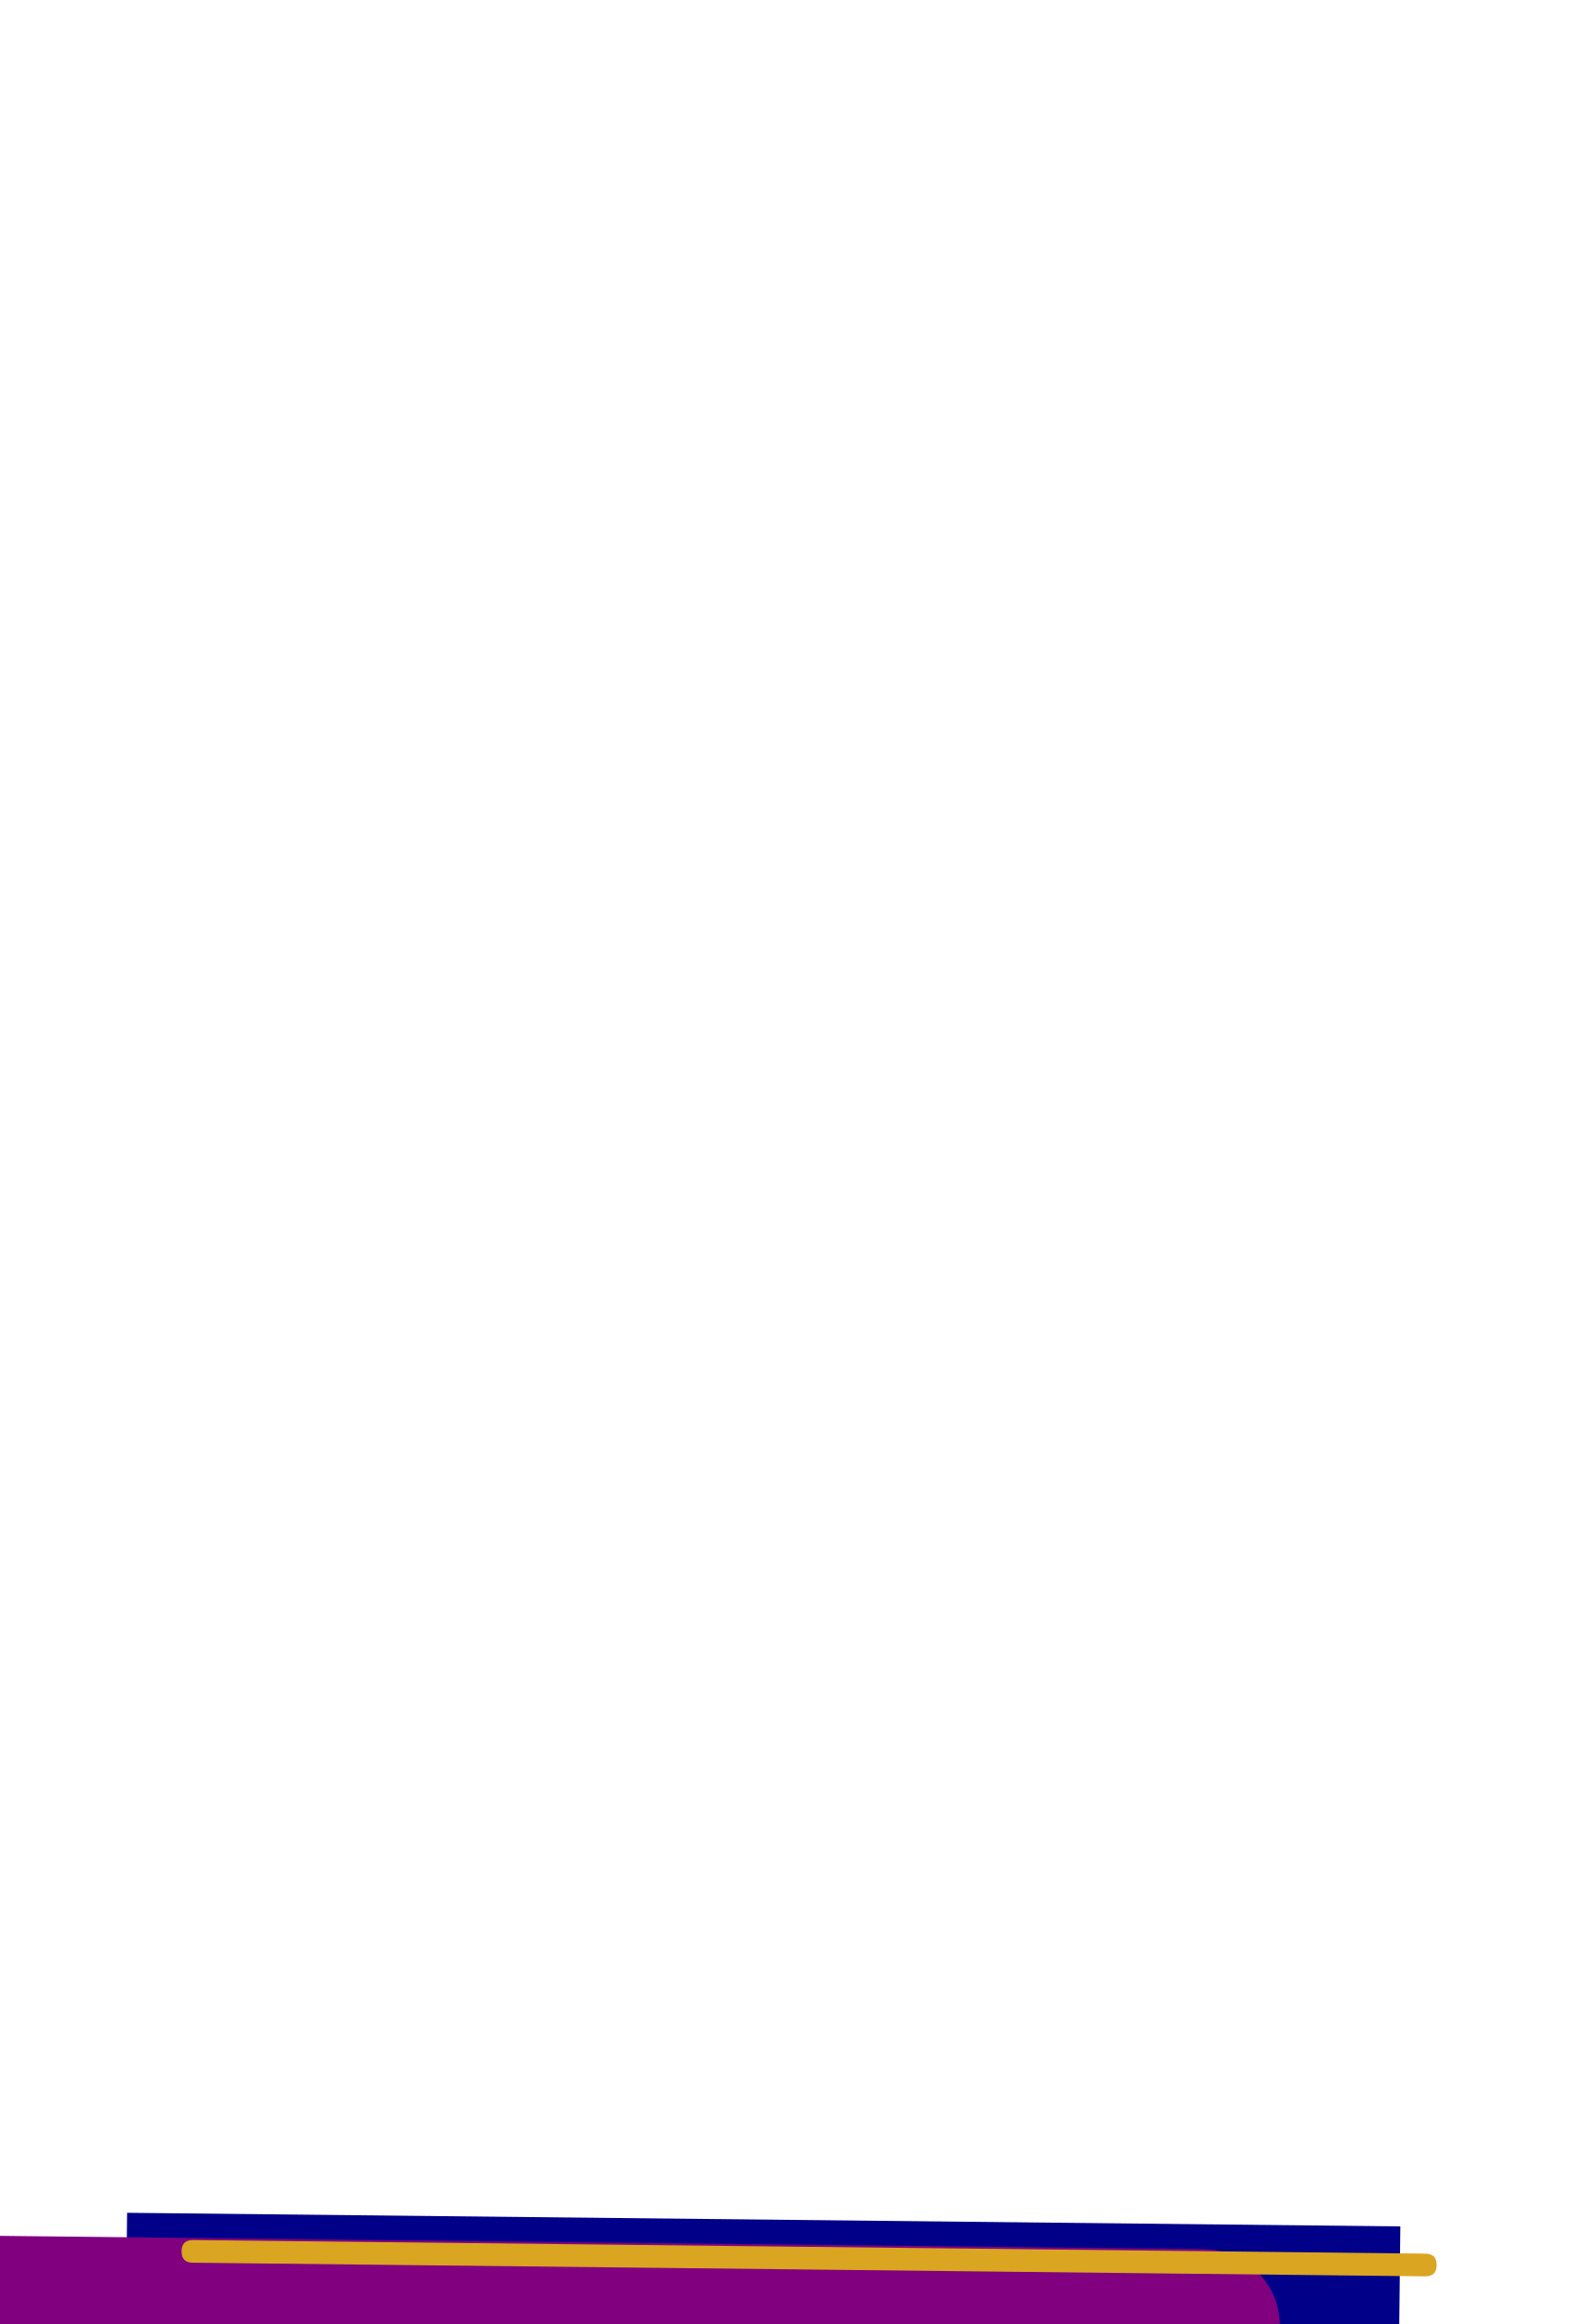
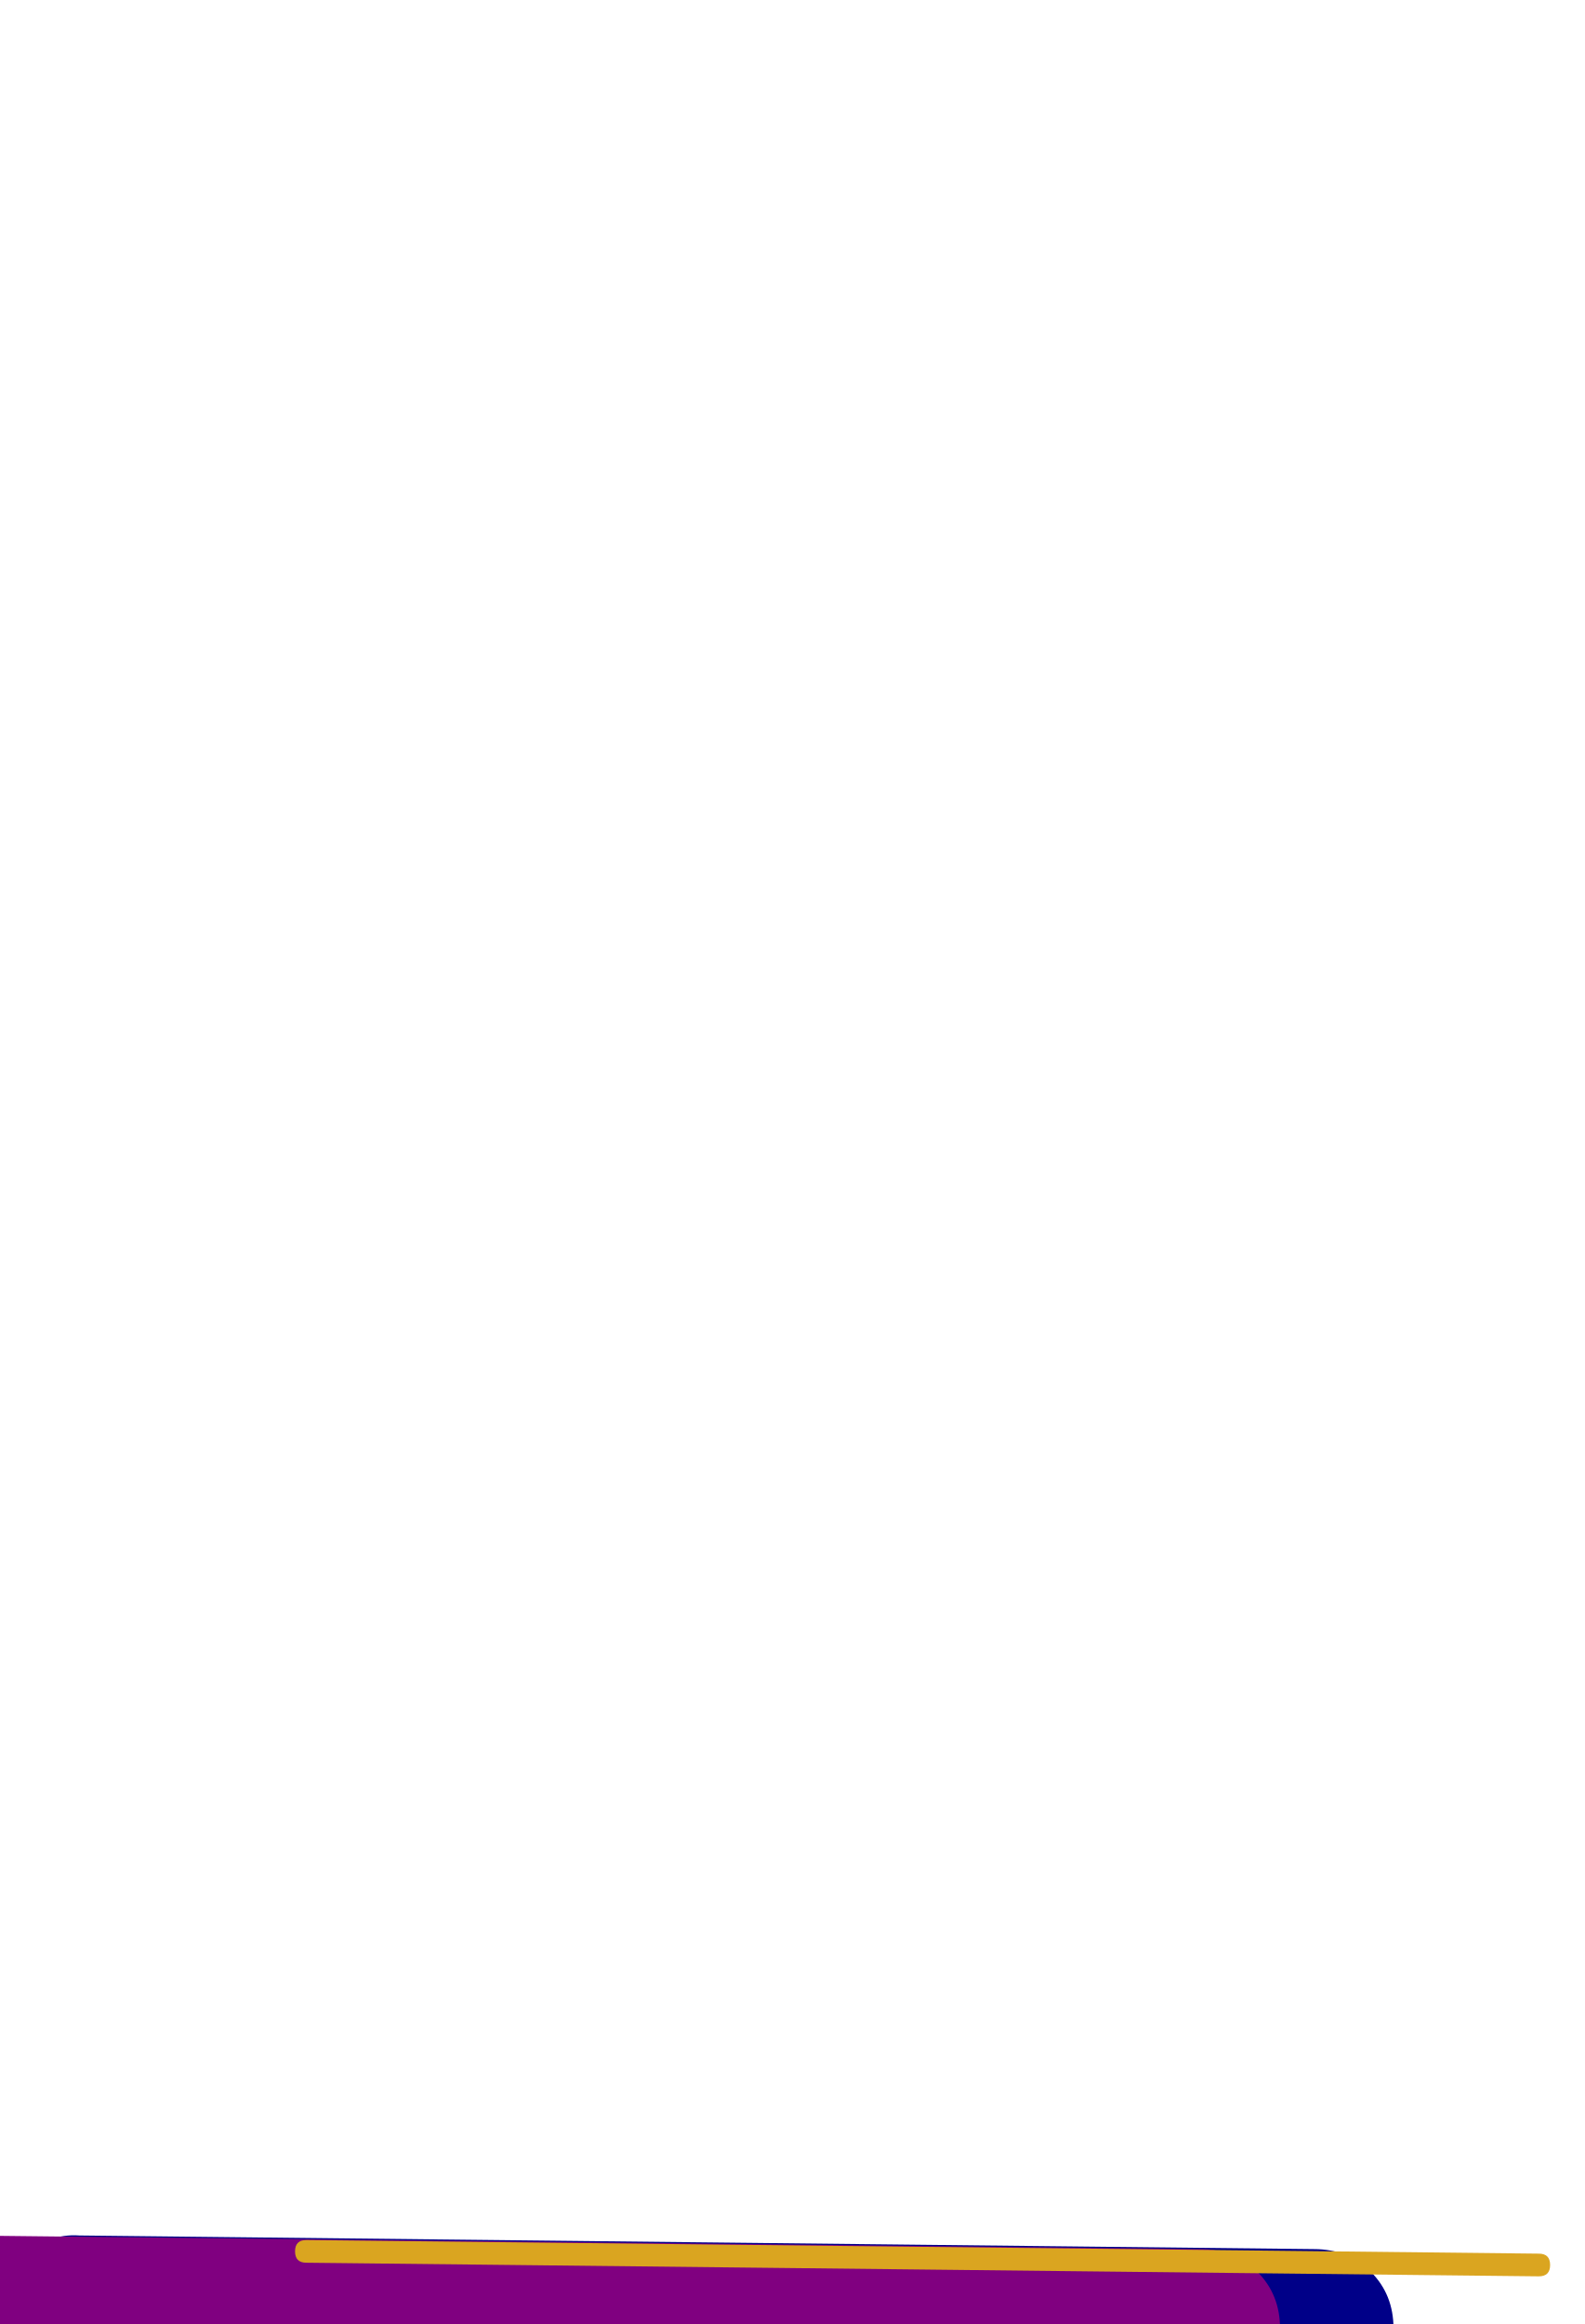
<svg xmlns="http://www.w3.org/2000/svg" id="glyph66" viewBox="0 0 698 1024">
  <defs />
-   <path fill="#000088" d="M55,1065 L56,975 L617,981 L616,1071 Z" />
+   <path fill="#000088" d="M35,985 L579,991 Q594,991 604,1001 Q614,1011 614,1026 Q614,1041 603.5,1051.5 Q593,1062 579,1061 L35,1055 Q20,1055 10,1045 Q0,1035 0,1020 Q0,1005 10.5,994.5 Q21,984 35,985 Z" />
  <path fill="#800080" d="M-15,985 L529,991 Q544,991 554,1001 Q564,1011 564,1026 Q564,1041 553.5,1051.5 Q543,1062 529,1061 L-15,1055 Q-30,1055 -40,1045 Q-50,1035 -50,1020 Q-50,1005 -39.5,994.5 Q-29,984 -15,985 Z" />
-   <path fill="#daa520" d="M85,987 L628,993 Q633,993 633,998 Q633,1003 628,1003 L85,997 Q80,997 80,992 Q80,987 85,987 Z" />
+   <path fill="#daa520" d="M135,987 L678,993 Q683,993 683,998 Q683,1003 678,1003 L135,997 Q130,997 130,992 Q130,987 135,987 Z" />
</svg>
